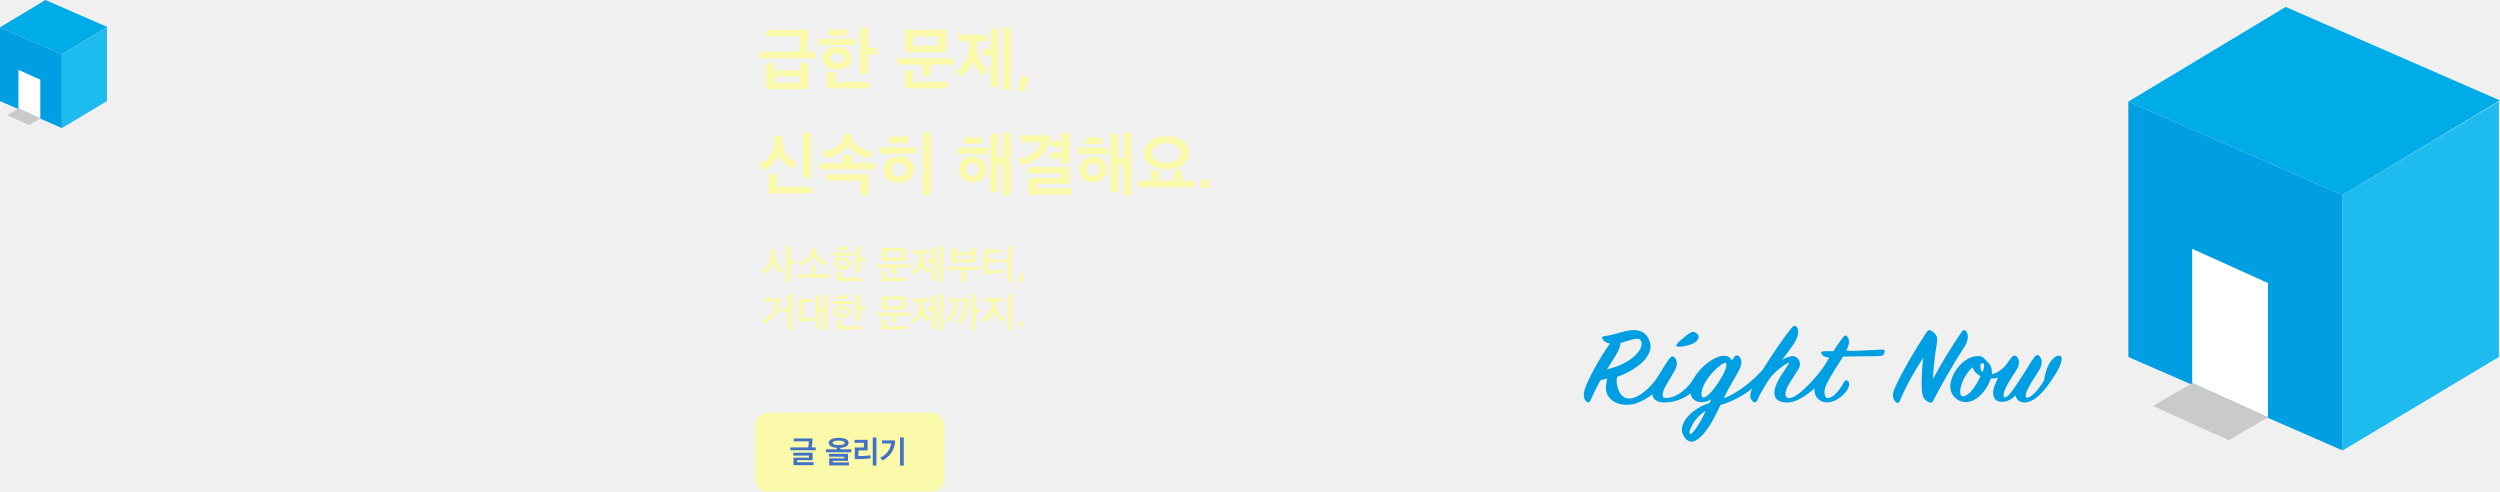
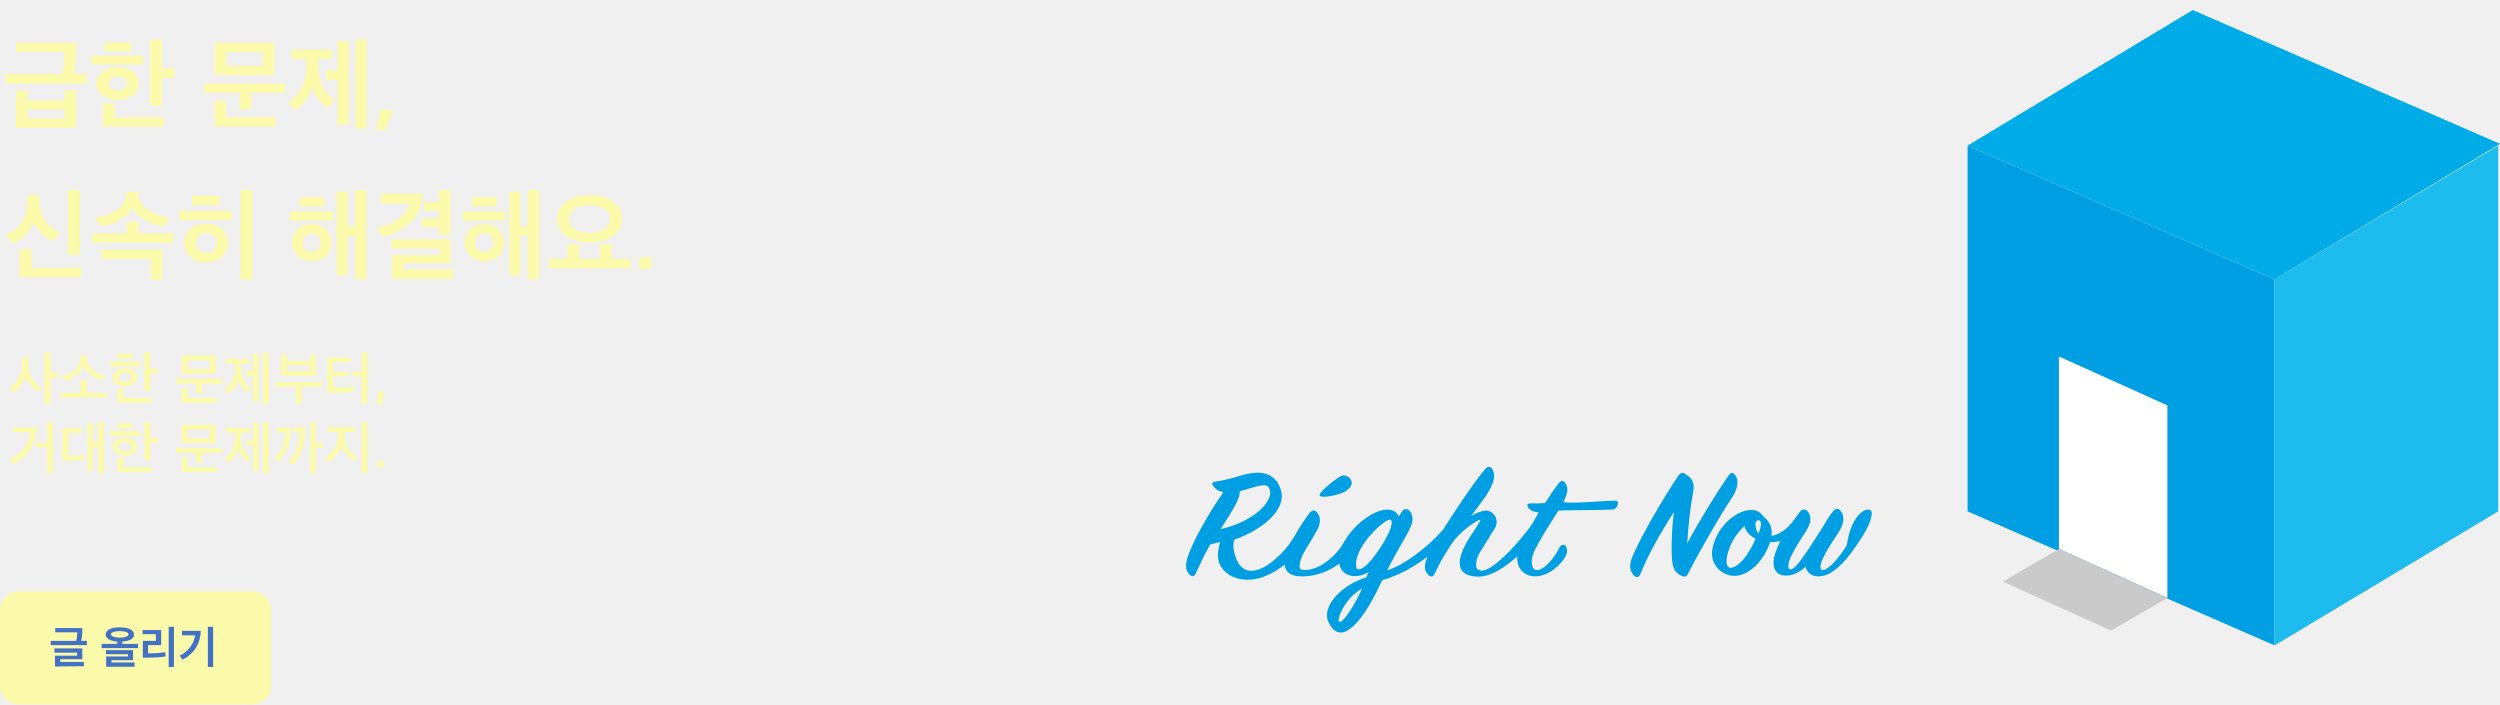
- <svg xmlns="http://www.w3.org/2000/svg" id="_레이어_2" data-name="레이어 2" viewBox="0 0 1426.78 280.58">
-   <defs>
-     <style>
-       .cls-1 {
-         fill: #4371c4;
-       }
- 
-       .cls-1, .cls-2, .cls-3, .cls-4, .cls-5, .cls-6, .cls-7 {
-         stroke-width: 0px;
-       }
- 
-       .cls-2 {
-         fill: #00ace8;
-       }
- 
-       .cls-3 {
-         fill: #009ee2;
-       }
- 
-       .cls-4 {
-         fill: #fff;
-       }
- 
-       .cls-5 {
-         fill: #fafaaa;
-       }
- 
-       .cls-6 {
-         fill: #1dbbee;
-       }
- 
-       .cls-7 {
-         fill: #cacaca;
-       }
-     </style>
-   </defs>
-   <g id="_레이어_1-2" data-name="레이어 1">
-     <g>
-       <path class="cls-5" d="m445.95,155.97c-1.75-1.13-4.14-3.75-4.88-6-.71,2.44-2.76,5.01-5.01,6.37l-1.45-1.72c3.2-2.07,5.22-5.45,5.22-9.36v-2.99h2.41v2.85c0,3.93,2.09,7.2,5.1,9.08l-1.4,1.77Zm5.06-7.47h3.08v1.98h-3.08v10.51h-2.37v-20.49h2.37v8Z" />
-       <path class="cls-5" d="m454.99,158.4v-1.91h8.05v-5.04h2.35v5.04h8.12v1.91h-18.51Zm16.69-6.81c-3.06-.78-6.39-3.1-7.45-5.63-.94,2.55-4.35,4.9-7.45,5.63l-1.15-1.91c3.36-.53,7.4-3.29,7.4-6.81v-1.22h2.46v1.22c0,3.47,4.32,6.32,7.4,6.9l-1.22,1.82Z" />
-       <path class="cls-5" d="m474.72,145.96v-1.86h11.87v1.86h-11.87Zm5.98,7.91c-2.76,0-4.85-1.4-4.85-3.56s2.07-3.56,4.85-3.56,4.81,1.45,4.81,3.56-2.07,3.56-4.81,3.56Zm-3.01-12.92h6v1.89h-6v-1.89Zm0,19.48v-5.5h2.37v3.61h11.34v1.89h-13.71Zm3.01-11.89c-1.45,0-2.6.69-2.6,1.77s1.15,1.75,2.6,1.75,2.55-.64,2.55-1.75-1.17-1.77-2.55-1.77Zm10.09-1.63h3.04v1.95h-3.04v6.78h-2.37v-15.15h2.37v6.42Z" />
-       <path class="cls-5" d="m508.97,156.56v-3.77h-8.14v-1.91h18.51v1.91h-8.02v3.77h-2.35Zm-5.75,3.82v-5.79h2.37v3.93h11.59v1.86h-13.96Zm13.66-11.5h-13.61v-7.31h13.61v7.31Zm-2.37-5.43h-8.88v3.54h8.88v-3.54Z" />
-       <path class="cls-5" d="m529.48,156.22c-1.38-.87-3.17-3.06-3.73-5.01-.46,2.02-2.23,4.37-4,5.47l-1.47-1.59c2.71-1.79,4.35-4.78,4.35-8.83v-1.52h-3.61v-1.91h9.27v1.91h-3.36v1.45c0,4.07,1.63,6.99,3.93,8.32l-1.38,1.7Zm2.23,3.79v-10.28h-2.81v-1.95h2.81v-6.88h2.21v19.11h-2.21Zm4.02.97v-20.49h2.25v20.49h-2.25Z" />
-       <path class="cls-5" d="m548.67,161v-6.9h-8.05v-1.91h18.51v1.91h-8.12v6.9h-2.35Zm-5.75-11.24v-8.49h2.32v2.46h9.24v-2.51h2.35v8.53h-13.91Zm11.57-4.16h-9.24v2.25h9.24v-2.25Z" />
-       <path class="cls-5" d="m569.73,149.85h-6.05v4.51c2.74,0,5.59-.07,8.35-.62l.34,1.86c-2.14.46-5.01.67-8.88.69h-2.14v-13.96h9.38v1.86h-7.06v3.75h6.05v1.91Zm5.29,11.13v-11.04h-3.7v-1.95h3.7v-7.5h2.35v20.49h-2.35Z" />
-       <path class="cls-5" d="m581.44,156.01h2.58l-1.01,5.13h-1.91l.34-5.13Z" />
-       <path class="cls-5" d="m436.31,184.81l-1.47-1.79c4.67-2.16,7.68-6.53,8.07-10.83h-6.92v-1.93h9.45c-.14,6.35-3.24,11.34-9.13,14.56Zm13.31,3.77v-10.42h-4.19v-1.98h4.19v-8.09h2.35v20.49h-2.35Z" />
-       <path class="cls-5" d="m464.56,182.99c-1.7.39-4.35.57-6.83.57h-2.07v-12.99h7.73v1.91c-1.77,0-3.59-.02-5.33-.02v9.15c2.55,0,4.67-.16,6.21-.51l.3,1.89Zm5.43,5.59v-10.37h-2.07v9.38h-2.23v-19.09h2.23v7.73h2.07v-8.14h2.28v20.49h-2.28Z" />
-       <path class="cls-5" d="m474.72,173.56v-1.86h11.87v1.86h-11.87Zm5.98,7.91c-2.76,0-4.85-1.4-4.85-3.56s2.07-3.56,4.85-3.56,4.81,1.45,4.81,3.56-2.07,3.56-4.81,3.56Zm-3.01-12.92h6v1.89h-6v-1.89Zm0,19.48v-5.5h2.37v3.61h11.34v1.89h-13.71Zm3.01-11.89c-1.45,0-2.6.69-2.6,1.77s1.15,1.75,2.6,1.75,2.55-.64,2.55-1.75-1.17-1.77-2.55-1.77Zm10.09-1.63h3.04v1.95h-3.04v6.78h-2.37v-15.15h2.37v6.42Z" />
-       <path class="cls-5" d="m508.97,184.17v-3.77h-8.14v-1.91h18.51v1.91h-8.02v3.77h-2.35Zm-5.75,3.82v-5.79h2.37v3.93h11.59v1.86h-13.96Zm13.66-11.5h-13.61v-7.31h13.61v7.31Zm-2.37-5.43h-8.88v3.54h8.88v-3.54Z" />
-       <path class="cls-5" d="m529.48,183.82c-1.38-.87-3.17-3.06-3.73-5.01-.46,2.02-2.23,4.37-4,5.47l-1.47-1.59c2.71-1.79,4.35-4.78,4.35-8.83v-1.52h-3.61v-1.91h9.27v1.91h-3.36v1.45c0,4.07,1.63,6.99,3.93,8.32l-1.38,1.7Zm2.23,3.79v-10.28h-2.81v-1.95h2.81v-6.88h2.21v19.11h-2.21Zm4.02.97v-20.49h2.25v20.49h-2.25Z" />
-       <path class="cls-5" d="m541.81,184.03l-1.82-1.24c2.92-2.69,4.51-6.92,4.53-10.6h-3.27v-1.91h5.5c0,6.09-1.61,10.23-4.94,13.75Zm5.86,1.22l-1.89-1.22c3.1-3.2,4.39-7.61,4.39-11.84h-2.55v-1.91h4.76c0,6.62-1.08,10.67-4.71,14.97Zm8.99-8.9h3.04v1.95h-3.04v10.28h-2.25v-20.49h2.25v8.26Z" />
-       <path class="cls-5" d="m571.94,183.64c-1.91-1.06-4.39-3.68-5.06-5.79-.53,2.21-2.6,4.92-5.04,6.21l-1.49-1.72c3.27-1.84,5.31-5.08,5.31-9.22v-1.01h-4.28v-1.86h10.88v1.86h-4.16v.99c0,4.14,2.21,7.2,5.22,8.83l-1.38,1.72Zm3.1,4.94v-20.49h2.35v20.49h-2.35Z" />
-       <path class="cls-5" d="m581.33,183.57h2.53v2.48h-2.53v-2.48Z" />
-     </g>
-     <g>
-       <path class="cls-5" d="m460.16,29.53h5.16v3.76h-32.19v-3.76h22.6c.52-2.4.92-6.64.88-8.84h-19.28v-3.68h23.96c0,4.56-.44,9.08-1.12,12.52Zm-22.92,21.36v-14.8h4.64v4h14.68v-4.08h4.64v14.88h-23.96Zm19.32-7.28h-14.68v3.6h14.68v-3.6Z" />
-       <path class="cls-5" d="m467.28,25.73v-3.64h20.68v3.64h-20.68Zm10.56,14.04c-4.88,0-8.48-2.68-8.48-6.48s3.56-6.56,8.48-6.56,8.4,2.8,8.4,6.56-3.6,6.48-8.4,6.48Zm-5.92,10.72v-9.4h4.72v5.68h19.64v3.72h-24.36Zm.64-33.63h10.6v3.56h-10.6v-3.56Zm5.28,19.16c2.04,0,3.84-1.12,3.84-2.72,0-1.68-1.8-2.84-3.84-2.84s-3.84,1.16-3.84,2.84,1.76,2.72,3.84,2.72Zm17.6-8.8h4.96v3.88h-4.96v11.08h-4.68V15.69h4.68v11.52Z" />
-       <path class="cls-5" d="m526.28,43.52v-6.56h-14.08v-3.72h32.19v3.72h-13.44v6.56h-4.68Zm-9.96,6.84v-10.2h4.68v6.52h19.68v3.68h-24.36Zm23.8-20.44h-23.68v-12.88h23.68v12.88Zm-4.68-9.16h-14.28v5.44h14.28v-5.44Z" />
-       <path class="cls-5" d="m561.48,43.08c-2.32-1.48-5.32-5.12-6.2-8.28-.84,3.32-3.88,7.44-6.76,9.08l-2.84-3.16c5.08-3.36,7.36-8.44,7.36-15.48v-1.72h-6v-3.72h16.08v3.72h-5.56v1.64c0,6.96,2.32,12.04,6.56,14.56l-2.64,3.36Zm3.92,6.6v-17.88h-4.64v-3.84h4.64v-11.6h4.36v33.31h-4.36Zm7.08,1.64V15.69h4.44v35.63h-4.44Z" />
-       <path class="cls-5" d="m582.48,43.84h5.04l-2.88,8.08h-3.76l1.6-8.08Z" />
-       <path class="cls-5" d="m452.24,96.25c-2.72-1.04-6.44-4.36-8-7.64-1.08,3.64-4.96,7.32-8.24,8.48l-2.84-3.72c5.2-1.88,8.6-6.52,8.6-11.88v-3.76h4.88v3.52c0,5.48,4.12,9.92,8.24,11.28l-2.64,3.72Zm-13.56,14.12v-11.16h4.72v7.48h20.04v3.68h-24.76Zm19.32-8.84v-25.84h4.68v25.84h-4.68Z" />
-       <path class="cls-5" d="m467.56,96.73v-3.68h13.76v-4.8h4.68v4.8h13.76v3.68h-32.19Zm3.36-6.48l-1.96-3.64c5.96-.6,12.32-3.88,12.32-9.2v-1.04h4.84v1.04c0,5.32,7.24,8.92,12.36,9.2l-2,3.68c-4.76-.68-11-3.56-12.8-7.64-1.8,4.08-7.6,6.92-12.76,7.6Zm24.68,9.2v11.96h-4.64v-8.24h-19.6v-3.72h24.24Z" />
-       <path class="cls-5" d="m502.36,87.73v-3.72h20.76v3.72h-20.76Zm10.6,1.36c5.2,0,8.72,3.24,8.72,7.68s-3.52,7.68-8.72,7.68-8.68-3.12-8.68-7.68c0-4.32,3.56-7.68,8.68-7.68Zm-5.6-11.12h11v3.72h-11v-3.72Zm5.6,22.72c2.68,0,4.16-1.56,4.16-3.92s-1.72-3.92-4.16-3.92-4.04,1.56-4.04,3.92,1.64,3.92,4.04,3.92Zm13.76,10.64v-35.63h4.68v35.63h-4.68Z" />
-       <path class="cls-5" d="m546.52,84.21h17v3.72h-17v-3.72Zm8.56,19.84c-4.6,0-7.8-3.16-7.8-7.4,0-4.52,3.24-7.4,7.8-7.4s7.8,2.92,7.8,7.4-3.16,7.4-7.8,7.4Zm-4.68-25.6h9.6v3.72h-9.6v-3.72Zm4.68,14.48c-2.04,0-3.56,1.52-3.56,3.72s1.52,3.72,3.56,3.72,3.6-1.56,3.6-3.72-1.52-3.72-3.6-3.72Zm17.36,18.4v-17.48h-2.96v15.84h-4.36v-33.35h4.36v13.76h2.96v-14.4h4.44v35.63h-4.44Z" />
-       <path class="cls-5" d="m583.2,94.41l-2.28-3.8c6.36-.88,11.88-4.4,13.12-9.52h-11.4v-3.88h16.6c-.04,10.08-8.08,15.52-16.04,17.2Zm3.76,16.68v-9.6h18.76v-2.48h-18.96v-3.72h23.6v9.6h-18.68v2.44h19.8v3.76h-24.52Zm18.76-17.56v-3.04h-6.68v-3.52h6.68v-3h-6.04v-3.52h6.04v-4.76h4.64v17.84h-4.64Z" />
-       <path class="cls-5" d="m615.24,84.21h17v3.72h-17v-3.72Zm8.56,19.84c-4.6,0-7.8-3.16-7.8-7.4,0-4.52,3.24-7.4,7.8-7.4s7.8,2.92,7.8,7.4-3.16,7.4-7.8,7.4Zm-4.68-25.6h9.6v3.72h-9.6v-3.72Zm4.68,14.48c-2.04,0-3.56,1.52-3.56,3.72s1.52,3.72,3.56,3.72,3.6-1.56,3.6-3.72-1.52-3.72-3.6-3.72Zm17.36,18.4v-17.48h-2.96v15.84h-4.36v-33.35h4.36v13.76h2.96v-14.4h4.44v35.63h-4.44Z" />
-       <path class="cls-5" d="m649.64,106.88v-3.76h7.2v-5.92l4.68.2v5.72h8.36v-5.72l4.68-.2v5.92h7.28v3.76h-32.19Zm16.12-10.28c-7.8,0-12.96-3.92-12.96-9.36s5.16-9.48,12.96-9.48,13,4,13,9.48-5.16,9.36-13,9.36Zm0-14.92c-4.96,0-8.16,2.32-8.16,5.56s3.2,5.52,8.16,5.52,8.2-2.32,8.2-5.52-3.24-5.56-8.2-5.56Z" />
-       <path class="cls-5" d="m685.4,102.48h4.88v4.68h-4.88v-4.68Z" />
-     </g>
-     <rect class="cls-5" x="430.92" y="235.58" width="108" height="45" rx="7.48" ry="7.48" />
-     <g>
-       <path class="cls-1" d="m463.24,255.32h2.32v1.67h-14.49v-1.67h10.17c.23-.9.38-2.39.36-3.44h-8.68v-1.66h10.79c0,2.03-.14,3.67-.47,5.1Zm-10.41,10.17v-4.3h8.84v-1.19h-8.97v-1.66h11.06v4.3h-8.84v1.15h9.42v1.69h-11.51Z" />
-       <path class="cls-1" d="m478.64,249.88c3.6,0,5.67,1.15,5.67,2.86,0,1.57-1.69,2.65-4.68,2.84v.86h6.23v1.67h-14.49v-1.67h6.16v-.86c-2.92-.22-4.56-1.31-4.56-2.84,0-1.71,2.05-2.86,5.67-2.86Zm-5.42,15.75v-4.07h8.64v-.9h-8.75v-1.66h10.84v4.03h-8.64v.88h9.22v1.71h-11.31Zm5.42-11.6c2.21,0,3.51-.58,3.51-1.3s-1.3-1.3-3.51-1.3-3.49.58-3.49,1.3,1.28,1.3,3.49,1.3Z" />
-       <path class="cls-1" d="m496.93,261.51c-1.69.34-4.68.52-7.4.52h-1.69v-6.66h5.2v-2.67h-5.28v-1.67h7.4v6.01h-5.24v3.26c1.53,0,4.72-.09,6.77-.47l.23,1.67Zm3.26-11.85v16.04h-2.09v-16.04h2.09Z" />
-       <path class="cls-1" d="m503.68,262.81l-1.3-1.58c3.51-1.6,5.91-4.95,6.19-8.14h-5.22v-1.75h7.49c-.13,4.84-2.27,8.8-7.17,11.47Zm9.99,2.9v-16.04h2.11v16.04h-2.11Z" />
-     </g>
-     <g>
-       <path class="cls-3" d="m965.25,196.48c1.56-.55,3.49-1.77,4.07-3.48.64-1.9-1.79-4.05-3.75-3.48-1.73.5-8.33,5.83-8.89,7.48-.6,1.78,5.84.46,8.58-.51Z" />
-       <path class="cls-3" d="m1053.74,200.01c.86-1.81,1.56-3.77,1.56-4.93,0-.78-.29-1.88-.79-2.65-.79-1.23-1.65-1.29-2.73.13-1.65,2.13-3.16,4.27-5.39,7.76-1.58.13-3.52.19-5.17.13-1.65-.06-2.37.58-1.37,1.94.57.78,1.87,1.49,4.1,1.75-.78,1.27-1.56,2.58-2.3,3.87-.08.09-.15.2-.21.31-2.16,3.95-16.25,20.58-21.07,18.78-.94-.35-1.37-.84-1.37-2.2,0-1.03.29-2.39.93-3.82.79-1.55,2.59-4.27,6.54-10.61.57-.91.79-1.81.79-2.72,0-2.52-2.08-4.53-4.17-4.53-1.37,0-3.88.78-6.04,2.2.72-.91,5.17-6.92,6.61-9.05,1.72-2.72,2.59-5.11,2.59-6.86,0-.91-.22-1.75-.57-2.46-.65-1.29-1.72-1.55-2.87-.26-3.81,4.4-11.21,15.19-16.69,24.03-3.02,3.66-13.09,13.36-22.41,16.45,2.37-4.92,5.25-9.64,7.55-13.71,1.8-3.23,2.59-4.98,2.59-6.73,0-1.36-.5-2.59-1.15-3.3-.93-.97-2.23-1.03-3.09.45-.43.71-.86,1.36-1.15,1.81-.65-1.55-2.23-2.72-4.6-2.72-5.12,0-12.94,5.65-16.83,12.29-.15.13-.29.32-.42.57-2.23,4.4-9.6,11.94-16.61,11.14-.79-.09-1.08-.58-1.08-1.62s.36-2.39,1.01-3.88c1.22-2.59,4.53-7.44,5.89-10.22,1.87-3.23,1.29-6.02-.07-7.31-.93-.97-1.8-.84-2.87.45-1.36,1.72-4.21,6.22-6.22,9.6-4.41,7.84-19.15,21.36-23.37,7.18-1.03-3.47-.59-4.35-.37-6.2,6.42-2.06,12.86-6.23,15.94-9.99,2.66-3.3,4.17-6.99,2.23-11.32-1.8-4.07-5.32-5.5-9.13-5.37-2.66.13-5.17.78-7.91,1.55-2.59.78-5.32,1.49-8.19,1.88-1.51.19-1.87.71-1.29,1.62.86,1.36,1.87,2.26,4.24,2.65-6.32,8.86-12.65,20.63-14.44,26.26-.36,1.16-.5,2.33-.5,3.23,0,1.62.57,2.65,1.37,3.43,1.08.97,1.87.84,2.37-.39,2.16-4.79,4.02-8.47,5.82-11.64l3.86-.99c-.88,3.87-1.84,8,1.78,11.59,4.67,4.62,12,3.84,16.03,2.11,3.11-1.34,5.84-2.87,7.91-4.73.31,2.78,2.27,4.56,6.28,4.7,6.26.22,11.89-2.26,15.52-5.15.55,3.04,2.8,5.02,6.34,5.02,1.94,0,3.81-.65,5.39-1.62l-.93,2.13c-8.77,2.72-15.74,9.38-15.74,15.2,0,2.01,1.08,3.69,2.08,5.04,1.51,1.81,3.31,2.07,5.03,1.49,5.82-2.46,11.07-12.29,14.88-20.63,7.17-1.99,13.49-5.78,18.12-9.37-.03.06-.06.13-.08.19-1.8,4.27-.79,5.82.36,7.05.86.97,1.94.78,2.52-.39,1.72-3.88,4.31-8.34,6.76-11.97,3.81-5.56,10.64-9.64,11.28-9.64.5,0-.57,1.55-1.94,3.69-2.73,3.82-6.25,9.44-6.25,13.52,0,3.36,2.16,5.26,6.9,5.5,5.22.26,11.26-3.78,16-8.12-.03.28-.04.55-.04.81,0,4.46,3.31,7.24,7.11,7.24,6.04,0,10.85-5.56,11.86-7.5.79-1.49,1.08-2.46.72-3.82-.5-1.75-2.16-1.62-2.95-.06-2.52,4.85-6.25,8.93-9.06,8.93-1.22,0-1.94-1.36-1.94-3.3,0-1.42.43-3.1,1.29-4.85,2.52-4.92,6.61-11.32,9.34-15.52,1.58-.19,14.18-.06,21.48-.39,1.73-.08,2.73-2.24,2.01-3.41-.5-.78-17.85,1.22-21.6.25Zm-131.62,2.83c1.8-3.04,2.66-5.3,2.73-7.11l2.8-.84c2.3-.71,5.03-1.55,6.68-1.55,1.08,0,1.87.32,2.3,1.36,1.87,4.27-5.17,12.81-19.55,16.1,1.29-2,3.09-4.72,5.03-7.96Zm47.01,39.84c-2.23,3.49-4.02,5.43-4.67,4.98-.72-.58.22-3.62,2.3-6.79,1.51-2.26,3.74-4.59,6.76-6.53-1.37,3.23-2.95,6.08-4.38,8.34Zm12.07-25.16c-3.52,5.43-6.9,9.38-9.2,9.31-.65,0-.93-.84-.93-2.07,0-7.5,11.07-17.66,13.51-17.66.5,0,.72.39.72,1.16,0,1.68-1.29,4.85-4.1,9.25Z" />
-       <path class="cls-3" d="m1123.05,191.98c0-.91-.22-1.75-.65-2.52-.79-1.23-1.65-1.55-2.73-.19-4.74,6.66-11.71,17.98-16.6,27.23.5-7.44,1.15-14.16,2.16-19.4.22-1.16.36-2.2.36-3.1,0-2.33-1.01-3.69-3.16-5.11-1.08-.78-1.94-.78-2.87.65-5.46,8.15-14.59,23.54-18.33,32.21-.57,1.36-.93,2.91-.93,3.88,0,1.49.65,2.78,1.37,3.62,1.01.97,2.08.91,2.59-.39,3.16-7.96,8.26-16.88,13.37-24.77-.65,5.5-.93,10.87-.93,14.62,0,1.55.07,2.85.22,4.72.29,3.3,1.44,4.98,3.81,6.08,1.22.58,2.01.19,2.44-.58,4.38-8.73,13.22-23.93,17.25-29.88,2.23-3.23,2.66-5.5,2.66-7.05Z" />
-       <path class="cls-3" d="m1174.99,202.97c-2.08,0-6.9,3.36-8.41,14.16-3.59,5.76-7.47,9.9-9.7,9.9-.5,0-.79-.52-.79-1.36,0-.91.5-2.39,1.29-3.88,2.23-4.46,5.25-8.41,6.61-10.93.93-1.62,1.22-2.98,1.22-4.27,0-1.36-.43-2.26-1.15-3.23-.93-1.16-1.94-.91-3.02.45-1.22,1.55-2.3,3.23-3.38,5.17-1.37,2.2-3.09,5.04-6.11,9.51-3.16,4.79-5.68,8.28-7.26,8.28-.65,0-.86-.39-.86-1.16,0-.91.29-2.13.93-3.56,1.44-3.04,3.16-5.89,5.53-9.44,1.58-2.26,2.37-4.27,2.37-5.89,0-1.03-.36-2.07-1.08-2.98-.79-.97-2.16-1.1-3.02.06-.79.97-1.8,2.39-2.52,3.43-2.16,3.1-5.61,5.76-8.91,6.34.36-3.56-.86-5.63-2.3-6.92-.36-.32-.72-.65-1.01-1.03-1.65-2-2.95-2.59-5.53-2.39-4.38.26-9.2,4.14-11.86,8.34-1.8,2.85-3.02,6.34-3.02,9.05,0,1.94.72,4.01,2.08,5.63,2.01,2.33,4.6,3.23,6.83,3.23,6.61,0,12.36-7.37,14.23-13.39,1.37,0,2.8-.19,4.24-.65-.79,1.55-1.37,2.91-1.94,4.4-.65,1.68-.93,3.17-.93,4.4,0,2.85,1.51,5.11,4.89,5.11,3.16,0,5.75-1.55,7.91-3.62.43,2.26,2.3,3.95,5.1,3.95,4.96,0,10.06-4.85,14.95-12.03,4.67-6.73,5.68-9.51,6.18-11.97.36-1.75-.36-2.72-1.58-2.72Zm-47.29,16.49c-2.52,4.4-5.53,6.73-7.4,6.73-.93,0-1.58-.71-1.58-2.65,0-2.39,1.08-5.95,3.02-9.05,1.15-1.94,2.66-3.62,4.1-4.98.43,2.13,2.3,4.07,4.46,5.11-.57,1.42-1.44,3.04-2.59,4.85Zm3.67-6.99c-.79-.84-1.15-2.52-1.15-3.69,0-1.03.65-1.55,1.08-1.55.5,0,1.08.39,1.08,1.36,0,.84-.29,2.39-1.01,3.88Z" />
-     </g>
-     <g>
-       <polygon class="cls-3" points="1336.99 257.08 1214.66 203.72 1214.66 57.97 1336.99 111.32 1336.99 257.08" />
-       <polygon class="cls-4" points="1294.34 238.21 1251.1 218.69 1251.1 142 1294.34 161.52 1294.34 238.21" />
-       <polygon class="cls-7" points="1294.34 238.21 1251.1 218.69 1228.68 231.7 1271.92 251.22 1294.34 238.21" />
-       <polygon class="cls-2" points="1426.78 57.32 1304.45 3.96 1214.66 57.97 1336.99 111.32 1426.78 57.32" />
-       <polygon class="cls-6" points="1336.99 257.08 1426.13 203.72 1426.13 57.97 1336.99 111.32 1336.99 257.08" />
-     </g>
-     <g>
-       <polygon class="cls-3" points="35.32 73.08 0 57.68 0 15.59 35.32 31 35.32 73.08" />
-       <polygon class="cls-4" points="23.01 67.63 10.52 62 10.52 39.85 23.01 45.49 23.01 67.63" />
-       <polygon class="cls-7" points="23.01 67.63 10.52 62 4.05 65.75 16.53 71.39 23.01 67.63" />
-       <polygon class="cls-2" points="61.24 15.41 25.93 0 0 15.59 35.32 31 61.24 15.41" />
-       <polygon class="cls-6" points="35.32 73.08 61.06 57.68 61.06 15.59 35.32 31 35.32 73.08" />
-     </g>
+ <svg xmlns="http://www.w3.org/2000/svg" version="1.1" id="_레이어_2" x="0px" y="0px" viewBox="0 0 995.9 280.6" style="enable-background:new 0 0 995.9 280.6;" xml:space="preserve">
+   <style type="text/css">
+ 	.st0{fill:#FAFAAA;}
+ 	.st1{fill:#4371C4;}
+ 	.st2{fill:#009EE2;}
+ 	.st3{fill:#FFFFFF;}
+ 	.st4{fill:#CACACA;}
+ 	.st5{fill:#00ACE8;}
+ 	.st6{fill:#1DBBEE;}
+ </style>
+   <g>
+     <path class="st0" d="M15,156c-1.8-1.1-4.1-3.8-4.9-6c-0.7,2.4-2.8,5-5,6.4l-1.5-1.7c3.2-2.1,5.2-5.4,5.2-9.4v-3h2.4v2.9   c0,3.9,2.1,7.2,5.1,9.1L15,156L15,156z M20.1,148.5h3.1v2h-3.1V161h-2.4v-20.5h2.4V148.5L20.1,148.5z" />
+     <path class="st0" d="M24.1,158.4v-1.9h8v-5h2.4v5h8.1v1.9H24.1L24.1,158.4z M40.8,151.6c-3.1-0.8-6.4-3.1-7.5-5.6   c-0.9,2.6-4.4,4.9-7.5,5.6l-1.1-1.9c3.4-0.5,7.4-3.3,7.4-6.8v-1.2h2.5v1.2c0,3.5,4.3,6.3,7.4,6.9L40.8,151.6L40.8,151.6z" />
+     <path class="st0" d="M43.8,146v-1.9h11.9v1.9H43.8z M49.8,153.9c-2.8,0-4.9-1.4-4.9-3.6s2.1-3.6,4.9-3.6s4.8,1.4,4.8,3.6   S52.5,153.9,49.8,153.9z M46.8,141h6v1.9h-6V141z M46.8,160.4v-5.5h2.4v3.6h11.3v1.9H46.8z M49.8,148.5c-1.5,0-2.6,0.7-2.6,1.8   s1.1,1.8,2.6,1.8s2.5-0.6,2.5-1.8S51.2,148.5,49.8,148.5z M59.9,146.9h3v1.9h-3v6.8h-2.4v-15.1h2.4V146.9z" />
+     <path class="st0" d="M78.1,156.6v-3.8h-8.1v-1.9h18.5v1.9h-8v3.8H78.1L78.1,156.6z M72.3,160.4v-5.8h2.4v3.9h11.6v1.9H72.3z    M86,148.9H72.4v-7.3H86V148.9z M83.6,143.5h-8.9v3.5h8.9V143.5z" />
+     <path class="st0" d="M98.6,156.2c-1.4-0.9-3.2-3.1-3.7-5c-0.5,2-2.2,4.4-4,5.5l-1.5-1.6c2.7-1.8,4.3-4.8,4.3-8.8v-1.5h-3.6v-1.9   h9.3v1.9H96v1.4c0,4.1,1.6,7,3.9,8.3L98.6,156.2L98.6,156.2z M100.8,160v-10.3H98v-1.9h2.8v-6.9h2.2V160H100.8z M104.8,161v-20.5   h2.2V161H104.8z" />
+     <path class="st0" d="M117.8,161v-6.9h-8v-1.9h18.5v1.9h-8.1v6.9H117.8L117.8,161z M112,149.8v-8.5h2.3v2.5h9.2v-2.5h2.3v8.5   L112,149.8L112,149.8z M123.6,145.6h-9.2v2.2h9.2V145.6z" />
+     <path class="st0" d="M138.8,149.9h-6v4.5c2.7,0,5.6-0.1,8.3-0.6l0.3,1.9c-2.1,0.5-5,0.7-8.9,0.7h-2.1v-14h9.4v1.9h-7.1v3.8h6   L138.8,149.9L138.8,149.9z M144.1,161v-11h-3.7V148h3.7v-7.5h2.3V161L144.1,161L144.1,161z" />
+     <path class="st0" d="M150.5,156h2.6l-1,5.1h-1.9L150.5,156L150.5,156z" />
+     <path class="st0" d="M5.4,184.8L3.9,183c4.7-2.2,7.7-6.5,8.1-10.8H5.1v-1.9h9.5C14.4,176.6,11.3,181.6,5.4,184.8L5.4,184.8z    M18.7,188.6v-10.4h-4.2v-2h4.2v-8.1h2.4v20.5L18.7,188.6L18.7,188.6z" />
+     <path class="st0" d="M33.7,183c-1.7,0.4-4.4,0.6-6.8,0.6h-2.1v-13h7.7v1.9c-1.8,0-3.6,0-5.3,0v9.1c2.5,0,4.7-0.2,6.2-0.5L33.7,183   L33.7,183z M39.1,188.6v-10.4H37v9.4h-2.2v-19.1H37v7.7h2.1v-8.1h2.3v20.5L39.1,188.6L39.1,188.6z" />
+     <path class="st0" d="M43.8,173.6v-1.9h11.9v1.9H43.8z M49.8,181.5c-2.8,0-4.9-1.4-4.9-3.6s2.1-3.6,4.9-3.6s4.8,1.4,4.8,3.6   S52.5,181.5,49.8,181.5z M46.8,168.6h6v1.9h-6V168.6z M46.8,188v-5.5h2.4v3.6h11.3v1.9H46.8z M49.8,176.1c-1.5,0-2.6,0.7-2.6,1.8   s1.1,1.8,2.6,1.8s2.5-0.6,2.5-1.8S51.2,176.1,49.8,176.1z M59.9,174.5h3v1.9h-3v6.8h-2.4v-15.1h2.4V174.5z" />
+     <path class="st0" d="M78.1,184.2v-3.8h-8.1v-1.9h18.5v1.9h-8v3.8H78.1L78.1,184.2z M72.3,188v-5.8h2.4v3.9h11.6v1.9H72.3z    M86,176.5H72.4v-7.3H86V176.5z M83.6,171.1h-8.9v3.5h8.9V171.1z" />
+     <path class="st0" d="M98.6,183.8c-1.4-0.9-3.2-3.1-3.7-5c-0.5,2-2.2,4.4-4,5.5l-1.5-1.6c2.7-1.8,4.3-4.8,4.3-8.8v-1.5h-3.6v-1.9   h9.3v1.9H96v1.4c0,4.1,1.6,7,3.9,8.3L98.6,183.8L98.6,183.8z M100.8,187.6v-10.3H98v-1.9h2.8v-6.9h2.2v19.1H100.8z M104.8,188.6   v-20.5h2.2v20.5H104.8z" />
+     <path class="st0" d="M110.9,184l-1.8-1.2c2.9-2.7,4.5-6.9,4.5-10.6h-3.3v-1.9h5.5C115.8,176.4,114.2,180.5,110.9,184L110.9,184z    M116.8,185.2l-1.9-1.2c3.1-3.2,4.4-7.6,4.4-11.8h-2.5v-1.9h4.8C121.5,176.9,120.4,180.9,116.8,185.2z M125.8,176.4h3v1.9h-3v10.3   h-2.2v-20.5h2.2V176.4L125.8,176.4z" />
+     <path class="st0" d="M141,183.6c-1.9-1.1-4.4-3.7-5.1-5.8c-0.5,2.2-2.6,4.9-5,6.2l-1.5-1.7c3.3-1.8,5.3-5.1,5.3-9.2v-1h-4.3v-1.9   h10.9v1.9h-4.2v1c0,4.1,2.2,7.2,5.2,8.8L141,183.6L141,183.6z M144.1,188.6v-20.5h2.3v20.5H144.1z" />
+     <path class="st0" d="M150.4,183.6h2.5v2.5h-2.5V183.6z" />
+   </g>
+   <g>
+     <path class="st0" d="M29.3,29.5h5.2v3.8H2.2v-3.8h22.6c0.5-2.4,0.9-6.6,0.9-8.8H6.4V17h24C30.4,21.6,29.9,26.1,29.3,29.5L29.3,29.5   z M6.3,50.9V36.1H11v4h14.7V36h4.6v14.9L6.3,50.9L6.3,50.9z M25.7,43.6H11v3.6h14.7V43.6z" />
+     <path class="st0" d="M36.4,25.7v-3.6h20.7v3.6H36.4z M46.9,39.8c-4.9,0-8.5-2.7-8.5-6.5s3.6-6.6,8.5-6.6s8.4,2.8,8.4,6.6   S51.7,39.8,46.9,39.8z M41,50.5v-9.4h4.7v5.7h19.6v3.7C65.4,50.5,41,50.5,41,50.5z M41.7,16.9h10.6v3.6H41.7V16.9z M46.9,36   c2,0,3.8-1.1,3.8-2.7c0-1.7-1.8-2.8-3.8-2.8s-3.8,1.2-3.8,2.8S44.9,36,46.9,36z M64.5,27.2h5v3.9h-5v11.1h-4.7V15.7h4.7V27.2   L64.5,27.2z" />
+     <path class="st0" d="M95.4,43.5V37H81.3v-3.7h32.2V37H100v6.6H95.4L95.4,43.5z M85.4,50.4V40.2h4.7v6.5h19.7v3.7H85.4z M109.2,29.9   H85.5V17h23.7C109.2,17,109.2,29.9,109.2,29.9z M104.5,20.8H90.3v5.4h14.3V20.8z" />
+     <path class="st0" d="M130.6,43.1c-2.3-1.5-5.3-5.1-6.2-8.3c-0.8,3.3-3.9,7.4-6.8,9.1l-2.8-3.2c5.1-3.4,7.4-8.4,7.4-15.5v-1.7h-6   v-3.7h16.1v3.7h-5.6v1.6c0,7,2.3,12,6.6,14.6L130.6,43.1L130.6,43.1z M134.5,49.7V31.8h-4.6V28h4.6V16.4h4.4v33.3L134.5,49.7   L134.5,49.7z M141.6,51.3V15.7h4.4v35.6H141.6z" />
+     <path class="st0" d="M151.6,43.8h5l-2.9,8.1H150L151.6,43.8L151.6,43.8z" />
+     <path class="st0" d="M21.3,96.2c-2.7-1-6.4-4.4-8-7.6c-1.1,3.6-5,7.3-8.2,8.5l-2.8-3.7c5.2-1.9,8.6-6.5,8.6-11.9v-3.8h4.9v3.5   c0,5.5,4.1,9.9,8.2,11.3C24,92.5,21.3,96.2,21.3,96.2z M7.8,110.4V99.2h4.7v7.5h20v3.7C32.5,110.4,7.8,110.4,7.8,110.4z    M27.1,101.5V75.7h4.7v25.8H27.1z" />
+     <path class="st0" d="M36.7,96.7v-3.7h13.8v-4.8h4.7v4.8h13.8v3.7H36.7L36.7,96.7z M40,90.2l-2-3.6c6-0.6,12.3-3.9,12.3-9.2v-1h4.8   v1c0,5.3,7.2,8.9,12.4,9.2l-2,3.7c-4.8-0.7-11-3.6-12.8-7.6C51,86.7,45.2,89.6,40,90.2z M64.7,99.4v12h-4.6v-8.2H40.5v-3.7H64.7   L64.7,99.4z" />
+     <path class="st0" d="M71.5,87.7V84h20.8v3.7H71.5z M82.1,89.1c5.2,0,8.7,3.2,8.7,7.7s-3.5,7.7-8.7,7.7s-8.7-3.1-8.7-7.7   C73.4,92.5,76.9,89.1,82.1,89.1z M76.5,78h11v3.7h-11L76.5,78L76.5,78z M82.1,100.7c2.7,0,4.2-1.6,4.2-3.9s-1.7-3.9-4.2-3.9   s-4,1.6-4,3.9S79.7,100.7,82.1,100.7z M95.8,111.3V75.7h4.7v35.6H95.8z" />
+     <path class="st0" d="M115.6,84.2h17v3.7h-17V84.2z M124.2,104.1c-4.6,0-7.8-3.2-7.8-7.4c0-4.5,3.2-7.4,7.8-7.4   c4.6,0,7.8,2.9,7.8,7.4S128.8,104.1,124.2,104.1z M119.5,78.5h9.6v3.7h-9.6V78.5z M124.2,92.9c-2,0-3.6,1.5-3.6,3.7   s1.5,3.7,3.6,3.7s3.6-1.6,3.6-3.7S126.3,92.9,124.2,92.9z M141.5,111.3V93.9h-3v15.8h-4.4V76.3h4.4v13.8h3V75.7h4.4v35.6   C146,111.3,141.5,111.3,141.5,111.3z" />
+     <path class="st0" d="M152.3,94.4l-2.3-3.8c6.4-0.9,11.9-4.4,13.1-9.5h-11.4v-3.9h16.6C168.3,87.3,160.3,92.7,152.3,94.4L152.3,94.4   z M156.1,111.1v-9.6h18.8V99h-19v-3.7h23.6v9.6h-18.7v2.4h19.8v3.8H156.1L156.1,111.1z M174.8,93.5v-3h-6.7V87h6.7v-3h-6v-3.5h6   v-4.8h4.6v17.8C179.5,93.5,174.8,93.5,174.8,93.5z" />
+     <path class="st0" d="M184.3,84.2h17v3.7h-17V84.2z M192.9,104.1c-4.6,0-7.8-3.2-7.8-7.4c0-4.5,3.2-7.4,7.8-7.4s7.8,2.9,7.8,7.4   S197.5,104.1,192.9,104.1z M188.2,78.5h9.6v3.7h-9.6V78.5z M192.9,92.9c-2,0-3.6,1.5-3.6,3.7s1.5,3.7,3.6,3.7s3.6-1.6,3.6-3.7   S195,92.9,192.9,92.9z M210.3,111.3V93.9h-3v15.8h-4.4V76.3h4.4v13.8h3V75.7h4.4v35.6C214.7,111.3,210.3,111.3,210.3,111.3z" />
+     <path class="st0" d="M218.7,106.9v-3.8h7.2v-5.9l4.7,0.2v5.7h8.4v-5.7l4.7-0.2v5.9h7.3v3.8H218.7L218.7,106.9z M234.9,96.6   c-7.8,0-13-3.9-13-9.4s5.2-9.5,13-9.5s13,4,13,9.5S242.7,96.6,234.9,96.6z M234.9,81.7c-5,0-8.2,2.3-8.2,5.6s3.2,5.5,8.2,5.5   s8.2-2.3,8.2-5.5S239.8,81.7,234.9,81.7z" />
+     <path class="st0" d="M254.5,102.5h4.9v4.7h-4.9V102.5z" />
+   </g>
+   <path class="st0" d="M7.5,235.6h93c4.1,0,7.5,3.3,7.5,7.5v30c0,4.1-3.3,7.5-7.5,7.5h-93c-4.1,0-7.5-3.3-7.5-7.5v-30  C0,238.9,3.4,235.6,7.5,235.6z" />
+   <g>
+     <path class="st1" d="M32.3,255.3h2.3v1.7H20.2v-1.7h10.2c0.2-0.9,0.4-2.4,0.4-3.4H22v-1.7h10.8C32.8,252.3,32.7,253.9,32.3,255.3   L32.3,255.3z M21.9,265.5v-4.3h8.8V260h-9v-1.7h11.1v4.3H24v1.1h9.4v1.7L21.9,265.5L21.9,265.5z" />
+     <path class="st1" d="M47.7,249.9c3.6,0,5.7,1.1,5.7,2.9c0,1.6-1.7,2.6-4.7,2.8v0.9H55v1.7H40.5v-1.7h6.2v-0.9   c-2.9-0.2-4.6-1.3-4.6-2.8C42.1,251,44.1,249.9,47.7,249.9L47.7,249.9z M42.3,265.6v-4.1H51v-0.9h-8.8V259H53v4h-8.6v0.9h9.2v1.7   L42.3,265.6L42.3,265.6z M47.7,254c2.2,0,3.5-0.6,3.5-1.3s-1.3-1.3-3.5-1.3s-3.5,0.6-3.5,1.3S45.5,254,47.7,254z" />
+     <path class="st1" d="M66,261.5c-1.7,0.3-4.7,0.5-7.4,0.5h-1.7v-6.7h5.2v-2.7h-5.3V251h7.4v6H59v3.3c1.5,0,4.7-0.1,6.8-0.5L66,261.5   L66,261.5z M69.3,249.7v16h-2.1v-16H69.3z" />
+     <path class="st1" d="M72.8,262.8l-1.3-1.6c3.5-1.6,5.9-5,6.2-8.1h-5.2v-1.8h7.5C79.8,256.2,77.7,260.1,72.8,262.8L72.8,262.8z    M82.8,265.7v-16h2.1v16H82.8z" />
+   </g>
+   <g>
+     <path class="st2" d="M534.3,196.5c1.6-0.6,3.5-1.8,4.1-3.5c0.6-1.9-1.8-4.1-3.8-3.5c-1.7,0.5-8.3,5.8-8.9,7.5   C525.2,198.8,531.6,197.5,534.3,196.5L534.3,196.5z" />
+     <path class="st2" d="M622.8,200c0.9-1.8,1.6-3.8,1.6-4.9c0-0.8-0.3-1.9-0.8-2.6c-0.8-1.2-1.7-1.3-2.7,0.1c-1.7,2.1-3.2,4.3-5.4,7.8   c-1.6,0.1-3.5,0.2-5.2,0.1s-2.4,0.6-1.4,1.9c0.6,0.8,1.9,1.5,4.1,1.8c-0.8,1.3-1.6,2.6-2.3,3.9c-0.1,0.1-0.2,0.2-0.2,0.3   c-2.2,3.9-16.2,20.6-21.1,18.8c-0.9-0.4-1.4-0.8-1.4-2.2c0-1,0.3-2.4,0.9-3.8c0.8-1.6,2.6-4.3,6.5-10.6c0.6-0.9,0.8-1.8,0.8-2.7   c0-2.5-2.1-4.5-4.2-4.5c-1.4,0-3.9,0.8-6,2.2c0.7-0.9,5.2-6.9,6.6-9.1c1.7-2.7,2.6-5.1,2.6-6.9c0-0.9-0.2-1.8-0.6-2.5   c-0.7-1.3-1.7-1.6-2.9-0.3c-3.8,4.4-11.2,15.2-16.7,24c-3,3.7-13.1,13.4-22.4,16.4c2.4-4.9,5.2-9.6,7.5-13.7c1.8-3.2,2.6-5,2.6-6.7   c0-1.4-0.5-2.6-1.2-3.3c-0.9-1-2.2-1-3.1,0.4c-0.4,0.7-0.9,1.4-1.2,1.8c-0.7-1.6-2.2-2.7-4.6-2.7c-5.1,0-12.9,5.6-16.8,12.3   c-0.2,0.1-0.3,0.3-0.4,0.6c-2.2,4.4-9.6,11.9-16.6,11.1c-0.8-0.1-1.1-0.6-1.1-1.6s0.4-2.4,1-3.9c1.2-2.6,4.5-7.4,5.9-10.2   c1.9-3.2,1.3-6-0.1-7.3c-0.9-1-1.8-0.8-2.9,0.4c-1.4,1.7-4.2,6.2-6.2,9.6c-4.4,7.8-19.2,21.4-23.4,7.2c-1-3.5-0.6-4.4-0.4-6.2   c6.4-2.1,12.9-6.2,15.9-10c2.7-3.3,4.2-7,2.2-11.3c-1.8-4.1-5.3-5.5-9.1-5.4c-2.7,0.1-5.2,0.8-7.9,1.6c-2.6,0.8-5.3,1.5-8.2,1.9   c-1.5,0.2-1.9,0.7-1.3,1.6c0.9,1.4,1.9,2.3,4.2,2.6c-6.3,8.9-12.7,20.6-14.4,26.3c-0.4,1.2-0.5,2.3-0.5,3.2c0,1.6,0.6,2.6,1.4,3.4   c1.1,1,1.9,0.8,2.4-0.4c2.2-4.8,4-8.5,5.8-11.6l3.9-1c-0.9,3.9-1.8,8,1.8,11.6c4.7,4.6,12,3.8,16,2.1c3.1-1.3,5.8-2.9,7.9-4.7   c0.3,2.8,2.3,4.6,6.3,4.7c6.3,0.2,11.9-2.3,15.5-5.1c0.5,3,2.8,5,6.3,5c1.9,0,3.8-0.6,5.4-1.6l-0.9,2.1   c-8.8,2.7-15.7,9.4-15.7,15.2c0,2,1.1,3.7,2.1,5c1.5,1.8,3.3,2.1,5,1.5c5.8-2.5,11.1-12.3,14.9-20.6c7.2-2,13.5-5.8,18.1-9.4   c0,0.1-0.1,0.1-0.1,0.2c-1.8,4.3-0.8,5.8,0.4,7.1c0.9,1,1.9,0.8,2.5-0.4c1.7-3.9,4.3-8.3,6.8-12c3.8-5.6,10.6-9.6,11.3-9.6   c0.5,0-0.6,1.6-1.9,3.7c-2.7,3.8-6.2,9.4-6.2,13.5c0,3.4,2.2,5.3,6.9,5.5c5.2,0.3,11.3-3.8,16-8.1c0,0.3,0,0.6,0,0.8   c0,4.5,3.3,7.2,7.1,7.2c6,0,10.8-5.6,11.9-7.5c0.8-1.5,1.1-2.5,0.7-3.8c-0.5-1.8-2.2-1.6-2.9-0.1c-2.5,4.9-6.2,8.9-9.1,8.9   c-1.2,0-1.9-1.4-1.9-3.3c0-1.4,0.4-3.1,1.3-4.9c2.5-4.9,6.6-11.3,9.3-15.5c1.6-0.2,14.2-0.1,21.5-0.4c1.7-0.1,2.7-2.2,2-3.4   C643.9,198.9,626.6,200.9,622.8,200L622.8,200z M491.2,202.8c1.8-3,2.7-5.3,2.7-7.1l2.8-0.8c2.3-0.7,5-1.6,6.7-1.6   c1.1,0,1.9,0.3,2.3,1.4c1.9,4.3-5.2,12.8-19.5,16.1C487.5,208.8,489.3,206.1,491.2,202.8L491.2,202.8z M538.2,242.7   c-2.2,3.5-4,5.4-4.7,5c-0.7-0.6,0.2-3.6,2.3-6.8c1.5-2.3,3.7-4.6,6.8-6.5C541.2,237.6,539.7,240.4,538.2,242.7L538.2,242.7z    M550.3,217.5c-3.5,5.4-6.9,9.4-9.2,9.3c-0.7,0-0.9-0.8-0.9-2.1c0-7.5,11.1-17.7,13.5-17.7c0.5,0,0.7,0.4,0.7,1.2   C554.4,209.9,553.1,213.1,550.3,217.5L550.3,217.5z" />
+     <path class="st2" d="M692.1,192c0-0.9-0.2-1.8-0.7-2.5c-0.8-1.2-1.7-1.6-2.7-0.2c-4.7,6.7-11.7,18-16.6,27.2   c0.5-7.4,1.2-14.2,2.2-19.4c0.2-1.2,0.4-2.2,0.4-3.1c0-2.3-1-3.7-3.2-5.1c-1.1-0.8-1.9-0.8-2.9,0.6c-5.5,8.1-14.6,23.5-18.3,32.2   c-0.6,1.4-0.9,2.9-0.9,3.9c0,1.5,0.7,2.8,1.4,3.6c1,1,2.1,0.9,2.6-0.4c3.2-8,8.3-16.9,13.4-24.8c-0.7,5.5-0.9,10.9-0.9,14.6   c0,1.6,0.1,2.9,0.2,4.7c0.3,3.3,1.4,5,3.8,6.1c1.2,0.6,2,0.2,2.4-0.6c4.4-8.7,13.2-23.9,17.2-29.9   C691.7,195.8,692.2,193.5,692.1,192L692.1,192z" />
+     <path class="st2" d="M744.1,203c-2.1,0-6.9,3.4-8.4,14.2c-3.6,5.8-7.5,9.9-9.7,9.9c-0.5,0-0.8-0.5-0.8-1.4c0-0.9,0.5-2.4,1.3-3.9   c2.2-4.5,5.2-8.4,6.6-10.9c0.9-1.6,1.2-3,1.2-4.3c0-1.4-0.4-2.3-1.2-3.2c-0.9-1.2-1.9-0.9-3,0.4c-1.2,1.6-2.3,3.2-3.4,5.2   c-1.4,2.2-3.1,5-6.1,9.5c-3.2,4.8-5.7,8.3-7.3,8.3c-0.7,0-0.9-0.4-0.9-1.2c0-0.9,0.3-2.1,0.9-3.6c1.4-3,3.2-5.9,5.5-9.4   c1.6-2.3,2.4-4.3,2.4-5.9c0-1-0.4-2.1-1.1-3c-0.8-1-2.2-1.1-3,0.1c-0.8,1-1.8,2.4-2.5,3.4c-2.2,3.1-5.6,5.8-8.9,6.3   c0.4-3.6-0.9-5.6-2.3-6.9c-0.4-0.3-0.7-0.6-1-1c-1.7-2-2.9-2.6-5.5-2.4c-4.4,0.3-9.2,4.1-11.9,8.3c-1.8,2.9-3,6.3-3,9.1   c0,1.9,0.7,4,2.1,5.6c2,2.3,4.6,3.2,6.8,3.2c6.6,0,12.4-7.4,14.2-13.4c1.4,0,2.8-0.2,4.2-0.6c-0.8,1.6-1.4,2.9-1.9,4.4   c-0.7,1.7-0.9,3.2-0.9,4.4c0,2.9,1.5,5.1,4.9,5.1c3.2,0,5.8-1.6,7.9-3.6c0.4,2.3,2.3,3.9,5.1,3.9c5,0,10.1-4.9,14.9-12   c4.7-6.7,5.7-9.5,6.2-12C746,203.9,745.3,203,744.1,203L744.1,203z M696.8,219.5c-2.5,4.4-5.5,6.7-7.4,6.7c-0.9,0-1.6-0.7-1.6-2.6   c0-2.4,1.1-5.9,3-9.1c1.2-1.9,2.7-3.6,4.1-5c0.4,2.1,2.3,4.1,4.5,5.1C698.8,216,698,217.7,696.8,219.5L696.8,219.5z M700.5,212.5   c-0.8-0.8-1.2-2.5-1.2-3.7c0-1,0.7-1.6,1.1-1.6c0.5,0,1.1,0.4,1.1,1.4C701.5,209.4,701.2,211,700.5,212.5L700.5,212.5z" />
+   </g>
+   <g>
+     <polygon class="st2" points="906.1,257.1 783.8,203.7 783.8,58 906.1,111.3  " />
+     <polygon class="st3" points="863.4,238.2 820.2,218.7 820.2,142 863.4,161.5  " />
+     <polygon class="st4" points="863.4,238.2 820.2,218.7 797.8,231.7 841,251.2  " />
+     <polygon class="st5" points="995.9,57.3 873.5,4 783.8,58 906.1,111.3  " />
+     <polygon class="st6" points="906.1,257.1 995.2,203.7 995.2,58 906.1,111.3  " />
  </g>
</svg>
